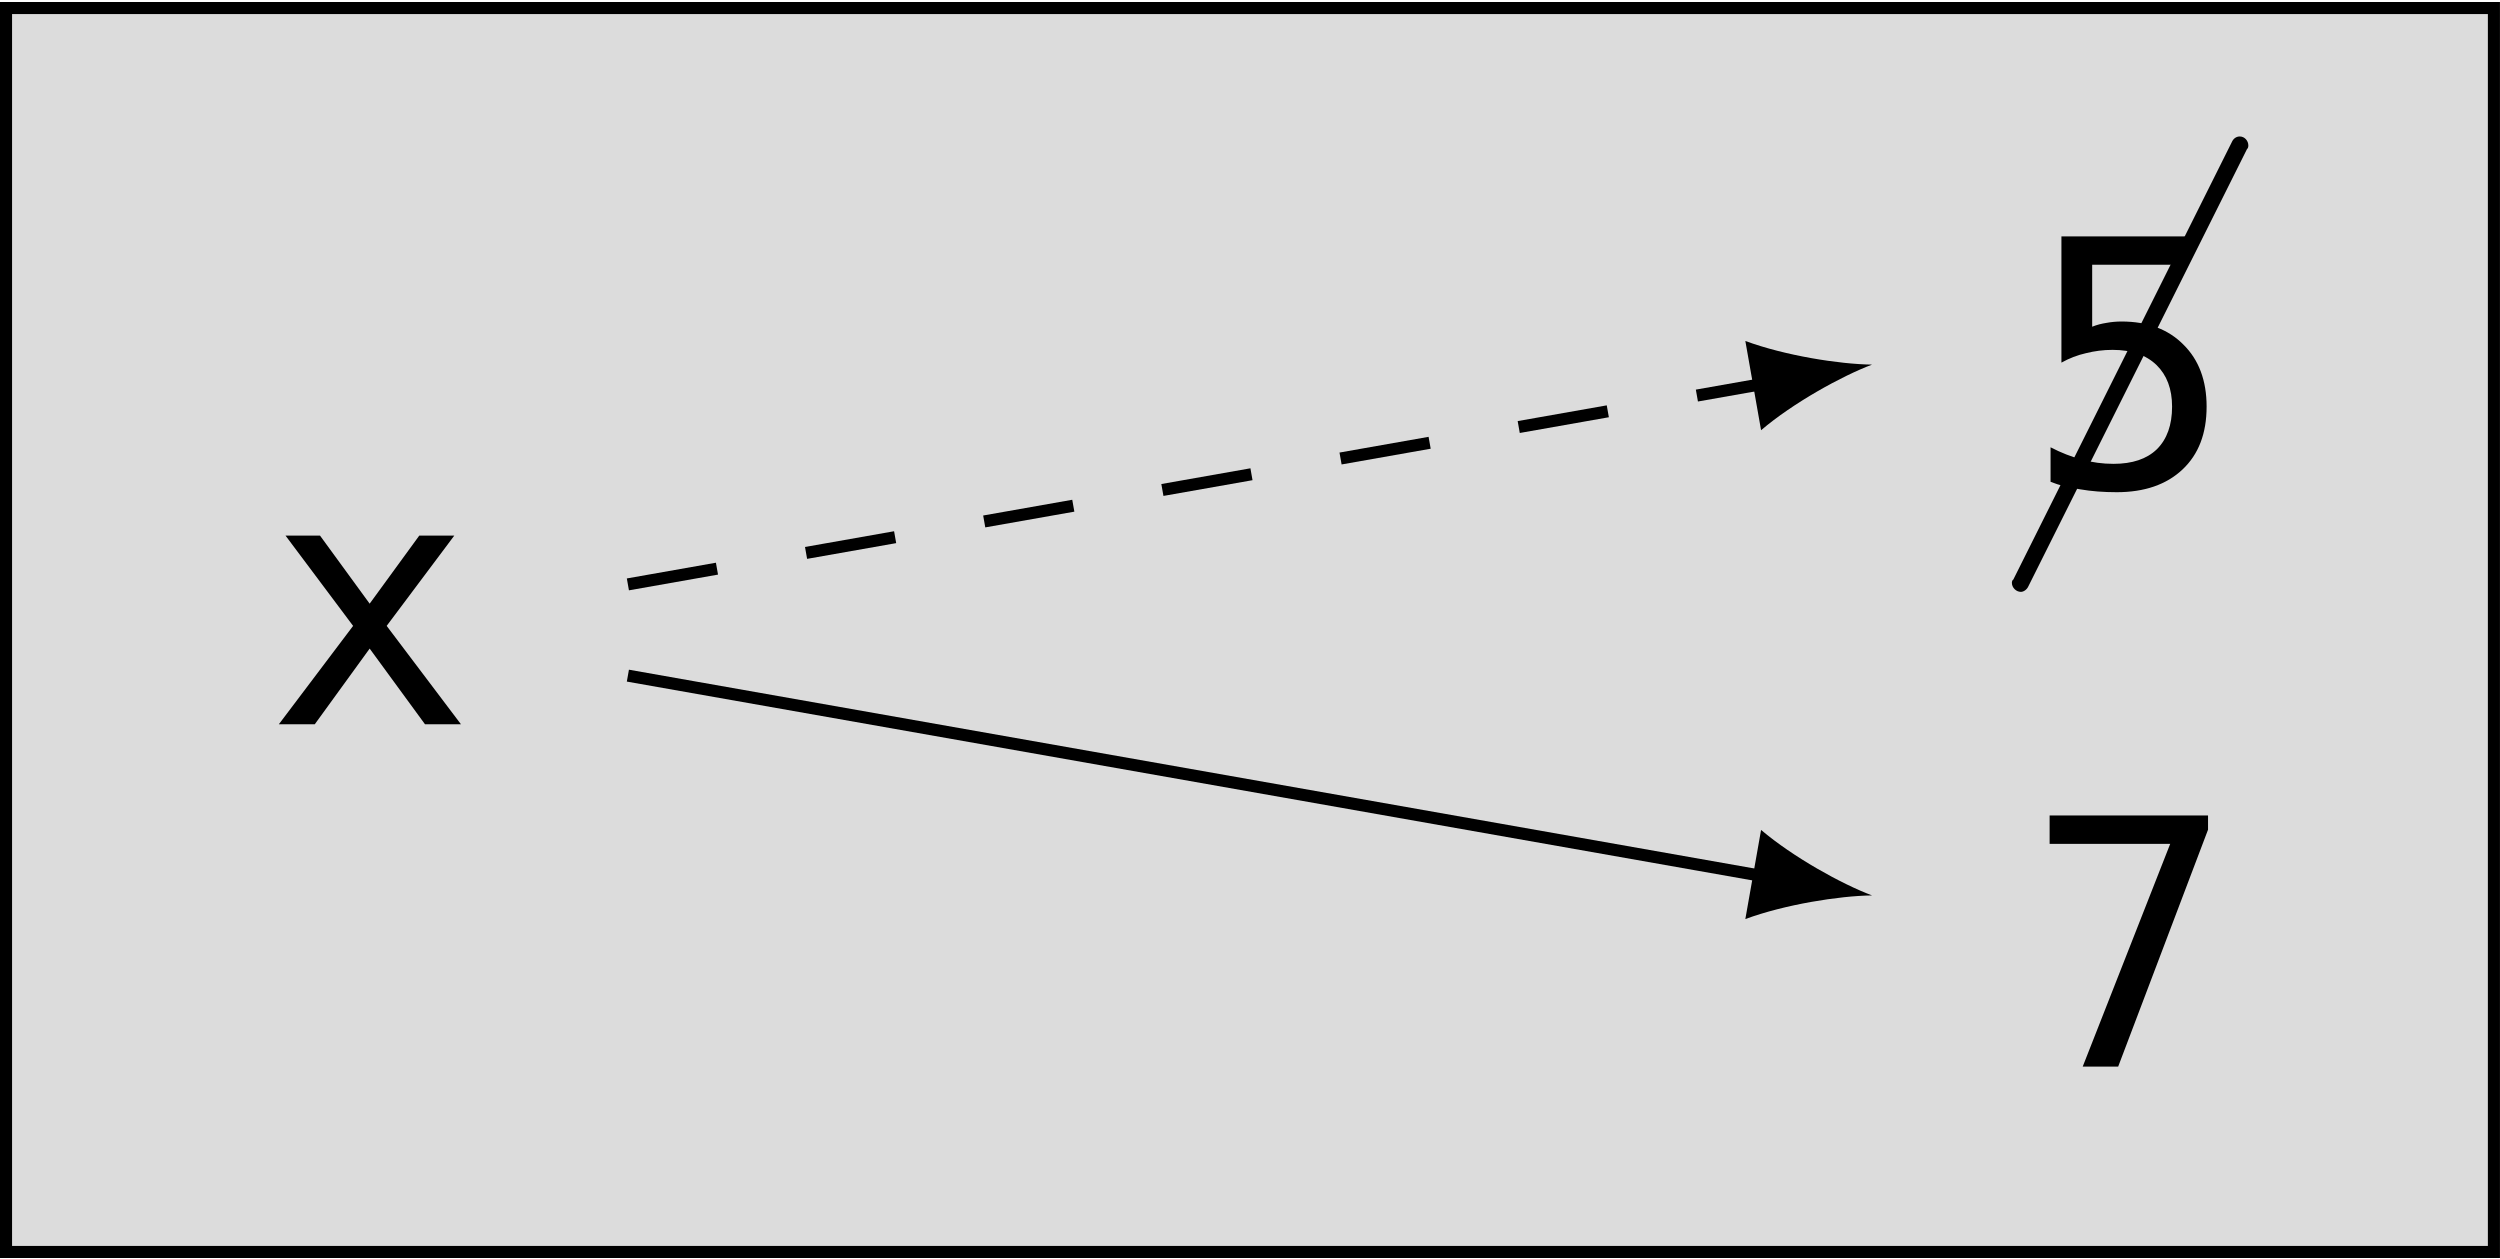
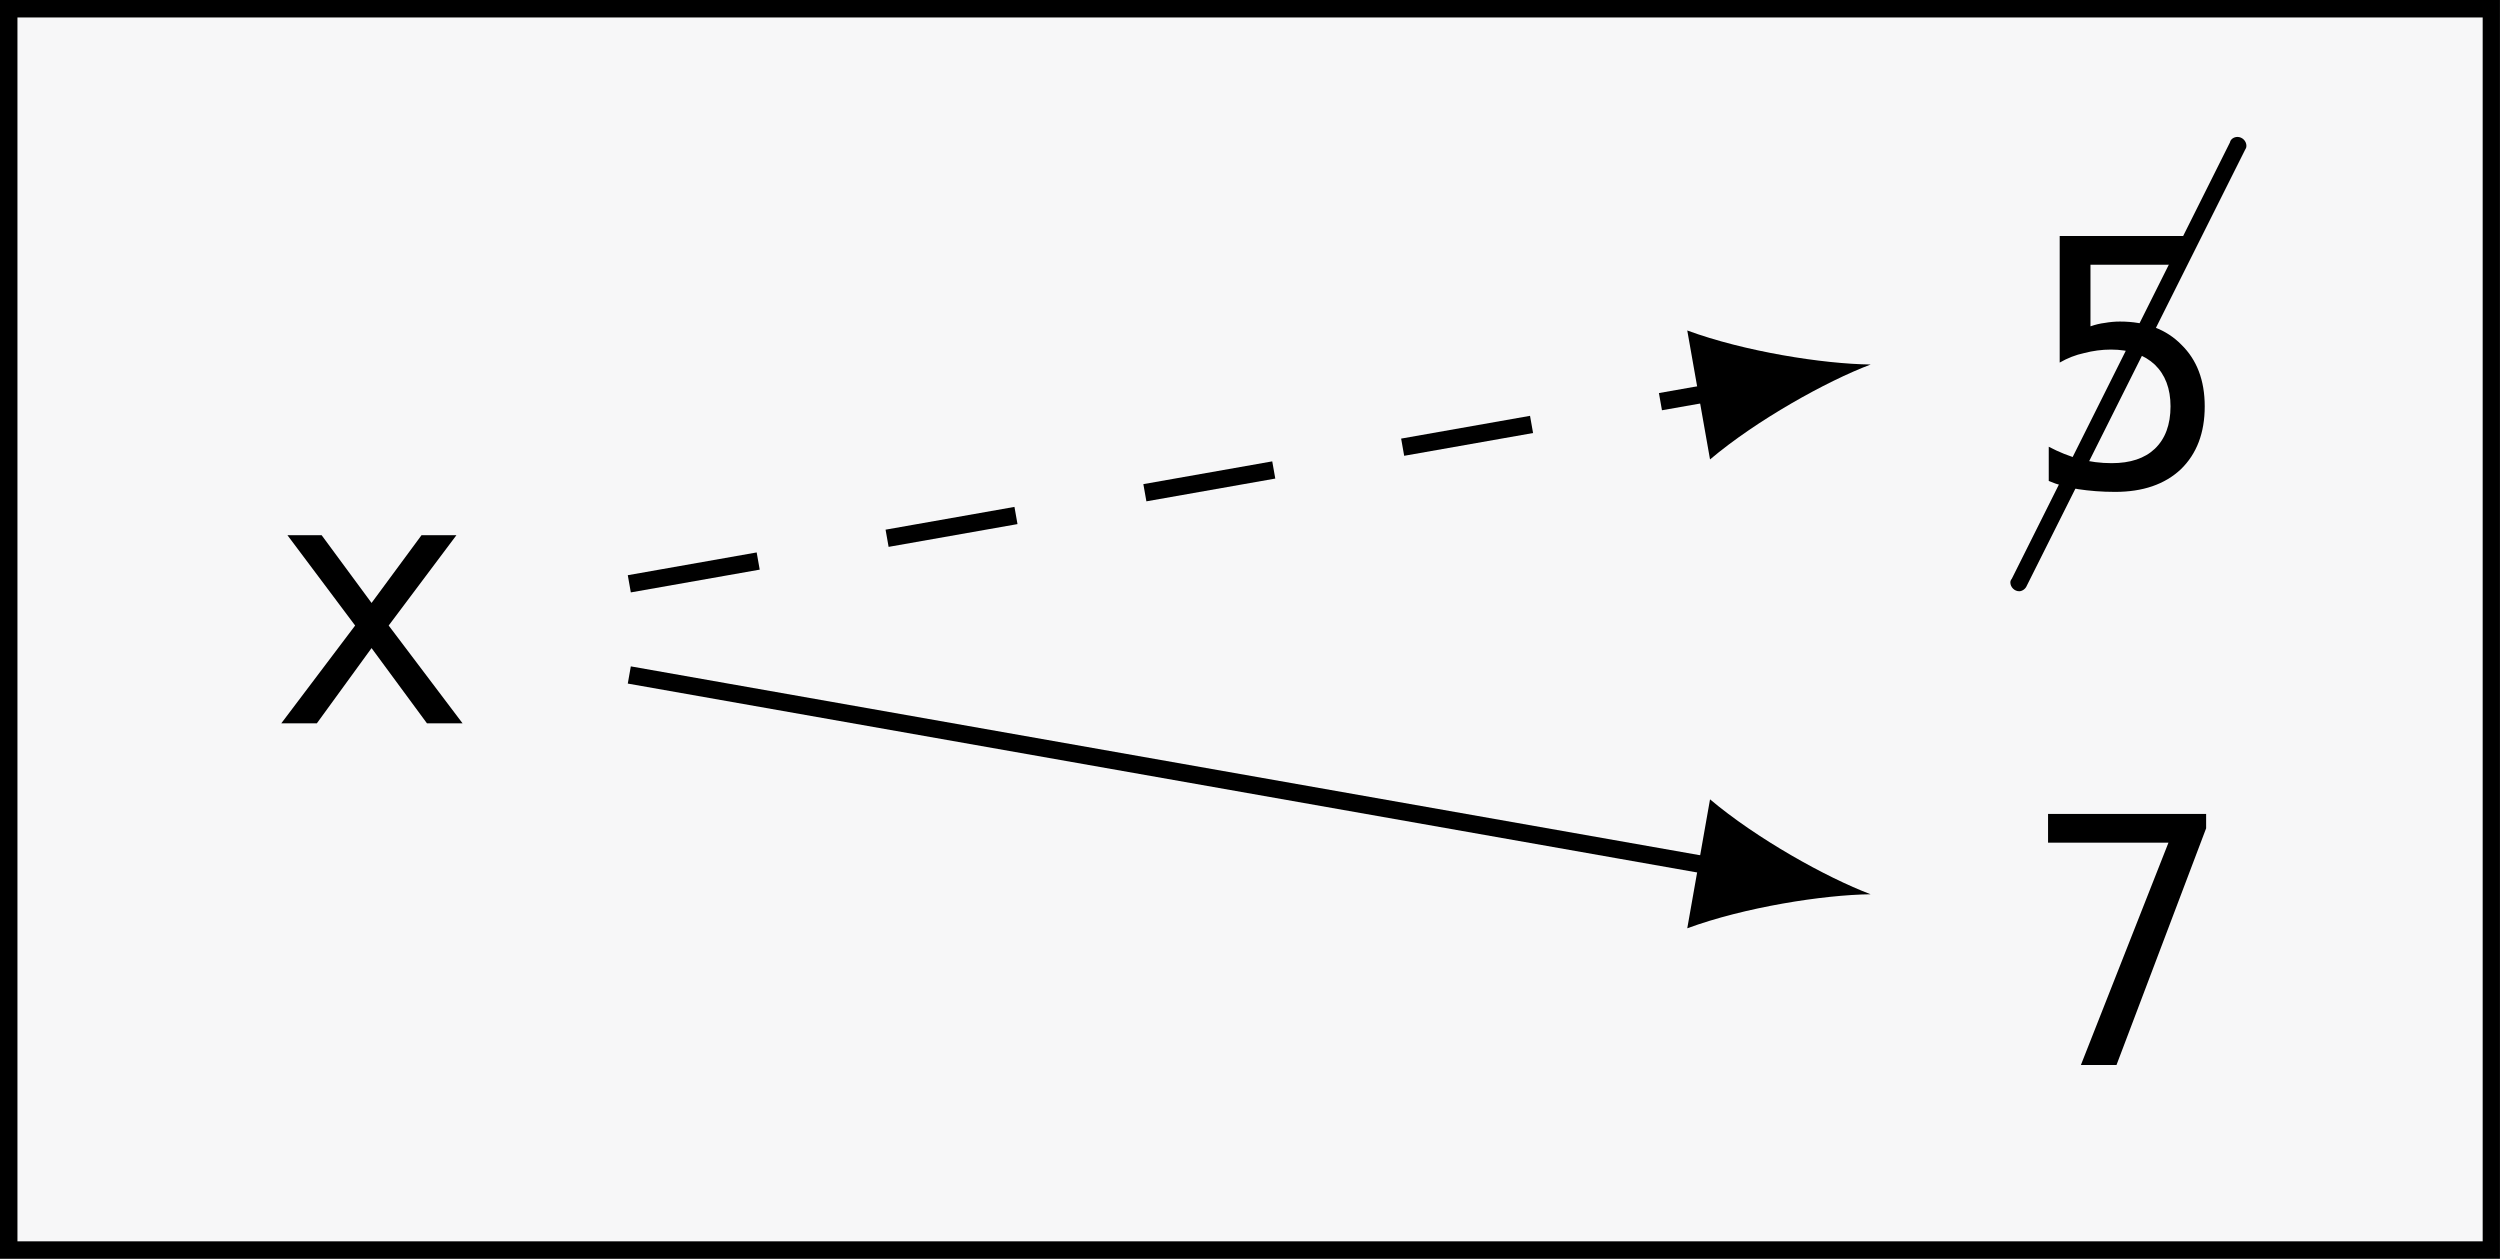
- <svg xmlns="http://www.w3.org/2000/svg" xmlns:xlink="http://www.w3.org/1999/xlink" width="82.603pt" height="41.567pt" viewBox="0 0 82.603 41.567" version="1.1">
+ <svg xmlns="http://www.w3.org/2000/svg" xmlns:xlink="http://www.w3.org/1999/xlink" width="57.091pt" height="28.745pt" viewBox="0 0 57.091 28.745" version="1.1">
  <defs>
    <g>
      <symbol overflow="visible" id="glyph0-0">
-         <path style="stroke:none;" d="M 0.578 2.016 L 0.578 -8.031 L 6.281 -8.031 L 6.281 2.016 Z M 1.219 1.375 L 5.641 1.375 L 5.641 -7.391 L 1.219 -7.391 Z M 1.219 1.375 " />
+         <path style="stroke:none;" d="M 0.406 1.391 L 0.406 -5.547 L 4.328 -5.547 L 4.328 1.391 Z M 0.844 0.953 L 3.891 0.953 L 3.891 -5.094 L 0.844 -5.094 Z M 0.844 0.953 " />
      </symbol>
      <symbol overflow="visible" id="glyph0-1">
-         <path style="stroke:none;" d="M 6.219 -6.234 L 3.984 -3.25 L 6.438 0 L 5.25 0 L 3.422 -2.5 L 1.609 0 L 0.422 0 L 2.875 -3.25 L 0.641 -6.234 L 1.781 -6.234 L 3.422 -3.984 L 5.062 -6.234 Z M 6.219 -6.234 " />
+         <path style="stroke:none;" d="M 4.297 -4.297 L 2.75 -2.234 L 4.438 0 L 3.625 0 L 2.359 -1.719 L 1.109 0 L 0.297 0 L 1.984 -2.234 L 0.438 -4.297 L 1.219 -4.297 L 2.359 -2.75 L 3.5 -4.297 Z M 4.297 -4.297 " />
      </symbol>
      <symbol overflow="visible" id="glyph0-2">
-         <path style="stroke:none;" d="M 1.156 -8.297 L 5.359 -8.297 L 5.359 -7.359 L 2.172 -7.359 L 2.172 -5.312 C 2.328 -5.375 2.484 -5.414 2.641 -5.438 C 2.805 -5.469 2.973 -5.484 3.141 -5.484 C 4.004 -5.484 4.688 -5.227 5.188 -4.719 C 5.695 -4.219 5.953 -3.535 5.953 -2.672 C 5.953 -1.785 5.688 -1.094 5.156 -0.594 C 4.625 -0.094 3.898 0.156 2.984 0.156 C 2.547 0.156 2.145 0.125 1.781 0.062 C 1.414 0.008 1.086 -0.07 0.797 -0.188 L 0.797 -1.328 C 1.141 -1.148 1.484 -1.016 1.828 -0.922 C 2.172 -0.828 2.52 -0.781 2.875 -0.781 C 3.5 -0.781 3.977 -0.941 4.312 -1.266 C 4.645 -1.598 4.812 -2.066 4.812 -2.672 C 4.812 -3.254 4.641 -3.711 4.297 -4.047 C 3.953 -4.379 3.469 -4.547 2.844 -4.547 C 2.539 -4.547 2.25 -4.508 1.969 -4.438 C 1.688 -4.375 1.414 -4.27 1.156 -4.125 Z M 1.156 -8.297 " />
+         <path style="stroke:none;" d="M 0.797 -5.734 L 3.703 -5.734 L 3.703 -5.078 L 1.5 -5.078 L 1.5 -3.672 C 1.613 -3.711 1.723 -3.738 1.828 -3.75 C 1.941 -3.77 2.055 -3.781 2.172 -3.781 C 2.766 -3.781 3.234 -3.602 3.578 -3.25 C 3.93 -2.906 4.109 -2.438 4.109 -1.844 C 4.109 -1.238 3.926 -0.758 3.562 -0.406 C 3.195 -0.062 2.695 0.109 2.062 0.109 C 1.758 0.109 1.477 0.086 1.219 0.047 C 0.969 0.004 0.742 -0.055 0.547 -0.141 L 0.547 -0.922 C 0.785 -0.797 1.02 -0.703 1.25 -0.641 C 1.488 -0.578 1.734 -0.547 1.984 -0.547 C 2.41 -0.547 2.738 -0.656 2.969 -0.875 C 3.207 -1.102 3.328 -1.426 3.328 -1.844 C 3.328 -2.25 3.207 -2.566 2.969 -2.797 C 2.727 -3.023 2.395 -3.141 1.969 -3.141 C 1.758 -3.141 1.555 -3.113 1.359 -3.062 C 1.16 -3.02 0.973 -2.945 0.797 -2.844 Z M 0.797 -5.734 " />
      </symbol>
      <symbol overflow="visible" id="glyph0-3">
-         <path style="stroke:none;" d="M 0.766 -8.297 L 6 -8.297 L 6 -7.828 L 3.031 0 L 1.859 0 L 4.75 -7.359 L 0.766 -7.359 Z M 0.766 -8.297 " />
+         <path style="stroke:none;" d="M 0.531 -5.734 L 4.141 -5.734 L 4.141 -5.406 L 2.094 0 L 1.281 0 L 3.281 -5.078 L 0.531 -5.078 Z M 0.531 -5.734 " />
      </symbol>
      <symbol overflow="visible" id="glyph1-0">
        <path style="stroke:none;" d="" />
      </symbol>
      <symbol overflow="visible" id="glyph1-1">
-         <path style="stroke:none;" d="M 7.469 -14.328 C 7.5 -14.359 7.516 -14.391 7.516 -14.453 C 7.516 -14.609 7.391 -14.75 7.234 -14.75 C 7.109 -14.75 7.016 -14.672 6.969 -14.562 L -0.25 -0.109 C -0.281 -0.094 -0.297 -0.047 -0.297 0 C -0.297 0.156 -0.156 0.297 0 0.297 C 0.094 0.297 0.203 0.219 0.25 0.109 Z M 7.469 -14.328 " />
+         <path style="stroke:none;" d="M 5.156 -9.875 C 5.172 -9.906 5.188 -9.922 5.188 -9.969 C 5.188 -10.078 5.094 -10.172 4.984 -10.172 C 4.906 -10.172 4.828 -10.125 4.812 -10.047 L -0.172 -0.078 C -0.188 -0.062 -0.203 -0.031 -0.203 0 C -0.203 0.109 -0.109 0.203 0 0.203 C 0.062 0.203 0.141 0.156 0.172 0.078 Z M 5.156 -9.875 " />
      </symbol>
    </g>
    <clipPath id="clip1">
-       <path d="M 0 0 L 82.602 0 L 82.602 41.566 L 0 41.566 Z M 0 0 " />
+       <path d="M 0 0 L 57 0 L 57 28.746 L 0 28.746 Z M 0 0 " />
+     </clipPath>
+     <clipPath id="clip2">
+       <path d="M 0 0 L 57.09 0 L 57.09 28.746 L 0 28.746 Z M 0 0 " />
    </clipPath>
  </defs>
  <g id="surface1">
    <g clip-path="url(#clip1)" clip-rule="nonzero">
-       <path style="fill-rule:nonzero;fill:rgb(86.275%,86.275%,86.275%);fill-opacity:1;stroke-width:0.399;stroke-linecap:butt;stroke-linejoin:miter;stroke:rgb(0%,0%,0%);stroke-opacity:1;stroke-miterlimit:10;" d="M 41.101 20.551 L -41.102 20.551 L -41.102 -20.55 L 41.101 -20.55 Z M 41.101 20.551 " transform="matrix(1,0,0,-1,41.301,20.817)" />
+       <path style=" stroke:none;fill-rule:nonzero;fill:rgb(96.863%,96.863%,97.255%);fill-opacity:1;" d="M 0.199 28.547 L 56.895 28.547 L 56.895 0.199 L 0.199 0.199 Z M 0.199 28.547 " />
+     </g>
+     <g clip-path="url(#clip2)" clip-rule="nonzero">
+       <path style="fill:none;stroke-width:0.399;stroke-linecap:butt;stroke-linejoin:miter;stroke:rgb(0%,0%,0%);stroke-opacity:1;stroke-miterlimit:10;" d="M -28.347 -14.174 L 28.349 -14.174 L 28.349 14.174 L -28.347 14.174 Z M -28.347 -14.174 " transform="matrix(1,0,0,-1,28.546,14.373)" />
    </g>
    <g style="fill:rgb(0%,0%,0%);fill-opacity:1;">
-       <use xlink:href="#glyph0-1" x="8.792" y="23.93" />
+       <use xlink:href="#glyph0-1" x="6.126" y="16.519" />
    </g>
    <g style="fill:rgb(0%,0%,0%);fill-opacity:1;">
-       <use xlink:href="#glyph1-1" x="66.772" y="19.259" />
+       <use xlink:href="#glyph1-1" x="46.112" y="13.299" />
    </g>
    <g style="fill:rgb(0%,0%,0%);fill-opacity:1;">
-       <use xlink:href="#glyph0-2" x="66.956" y="16.107" />
+       <use xlink:href="#glyph0-2" x="46.239" y="11.124" />
    </g>
    <g style="fill:rgb(0%,0%,0%);fill-opacity:1;">
-       <use xlink:href="#glyph0-3" x="66.956" y="35.242" />
+       <use xlink:href="#glyph0-3" x="46.239" y="24.321" />
    </g>
-     <path style="fill:none;stroke-width:0.399;stroke-linecap:butt;stroke-linejoin:miter;stroke:rgb(0%,0%,0%);stroke-opacity:1;stroke-dasharray:2.989,2.989;stroke-miterlimit:10;" d="M -20.555 1.508 L 17.019 8.145 " transform="matrix(1,0,0,-1,41.301,20.817)" />
-     <path style=" stroke:none;fill-rule:nonzero;fill:rgb(0%,0%,0%);fill-opacity:1;" d="M 61.855 12.047 C 60.773 12.035 58.965 11.746 57.668 11.266 L 58.188 14.215 C 59.242 13.316 60.844 12.43 61.855 12.047 " />
-     <path style="fill:none;stroke-width:0.399;stroke-linecap:butt;stroke-linejoin:miter;stroke:rgb(0%,0%,0%);stroke-opacity:1;stroke-miterlimit:10;" d="M -20.555 -1.507 L 17.019 -8.144 " transform="matrix(1,0,0,-1,41.301,20.817)" />
-     <path style=" stroke:none;fill-rule:nonzero;fill:rgb(0%,0%,0%);fill-opacity:1;" d="M 61.855 29.586 C 60.844 29.207 59.242 28.316 58.188 27.422 L 57.668 30.367 C 58.965 29.887 60.773 29.598 61.855 29.586 " />
+     <path style="fill:none;stroke-width:0.399;stroke-linecap:butt;stroke-linejoin:miter;stroke:rgb(0%,0%,0%);stroke-opacity:1;stroke-dasharray:2.989,2.989;stroke-miterlimit:10;" d="M -14.175 1.041 L 10.638 5.424 " transform="matrix(1,0,0,-1,28.546,14.373)" />
+     <path style=" stroke:none;fill-rule:nonzero;fill:rgb(0%,0%,0%);fill-opacity:1;" d="M 42.719 8.324 C 41.637 8.312 39.832 8.027 38.531 7.547 L 39.051 10.492 C 40.109 9.598 41.707 8.707 42.719 8.324 " />
+     <path style="fill:none;stroke-width:0.399;stroke-linecap:butt;stroke-linejoin:miter;stroke:rgb(0%,0%,0%);stroke-opacity:1;stroke-miterlimit:10;" d="M -14.175 -1.041 L 10.638 -5.424 " transform="matrix(1,0,0,-1,28.546,14.373)" />
+     <path style=" stroke:none;fill-rule:nonzero;fill:rgb(0%,0%,0%);fill-opacity:1;" d="M 42.719 20.422 C 41.707 20.039 40.109 19.148 39.051 18.254 L 38.531 21.199 C 39.832 20.719 41.637 20.434 42.719 20.422 " />
  </g>
</svg>
